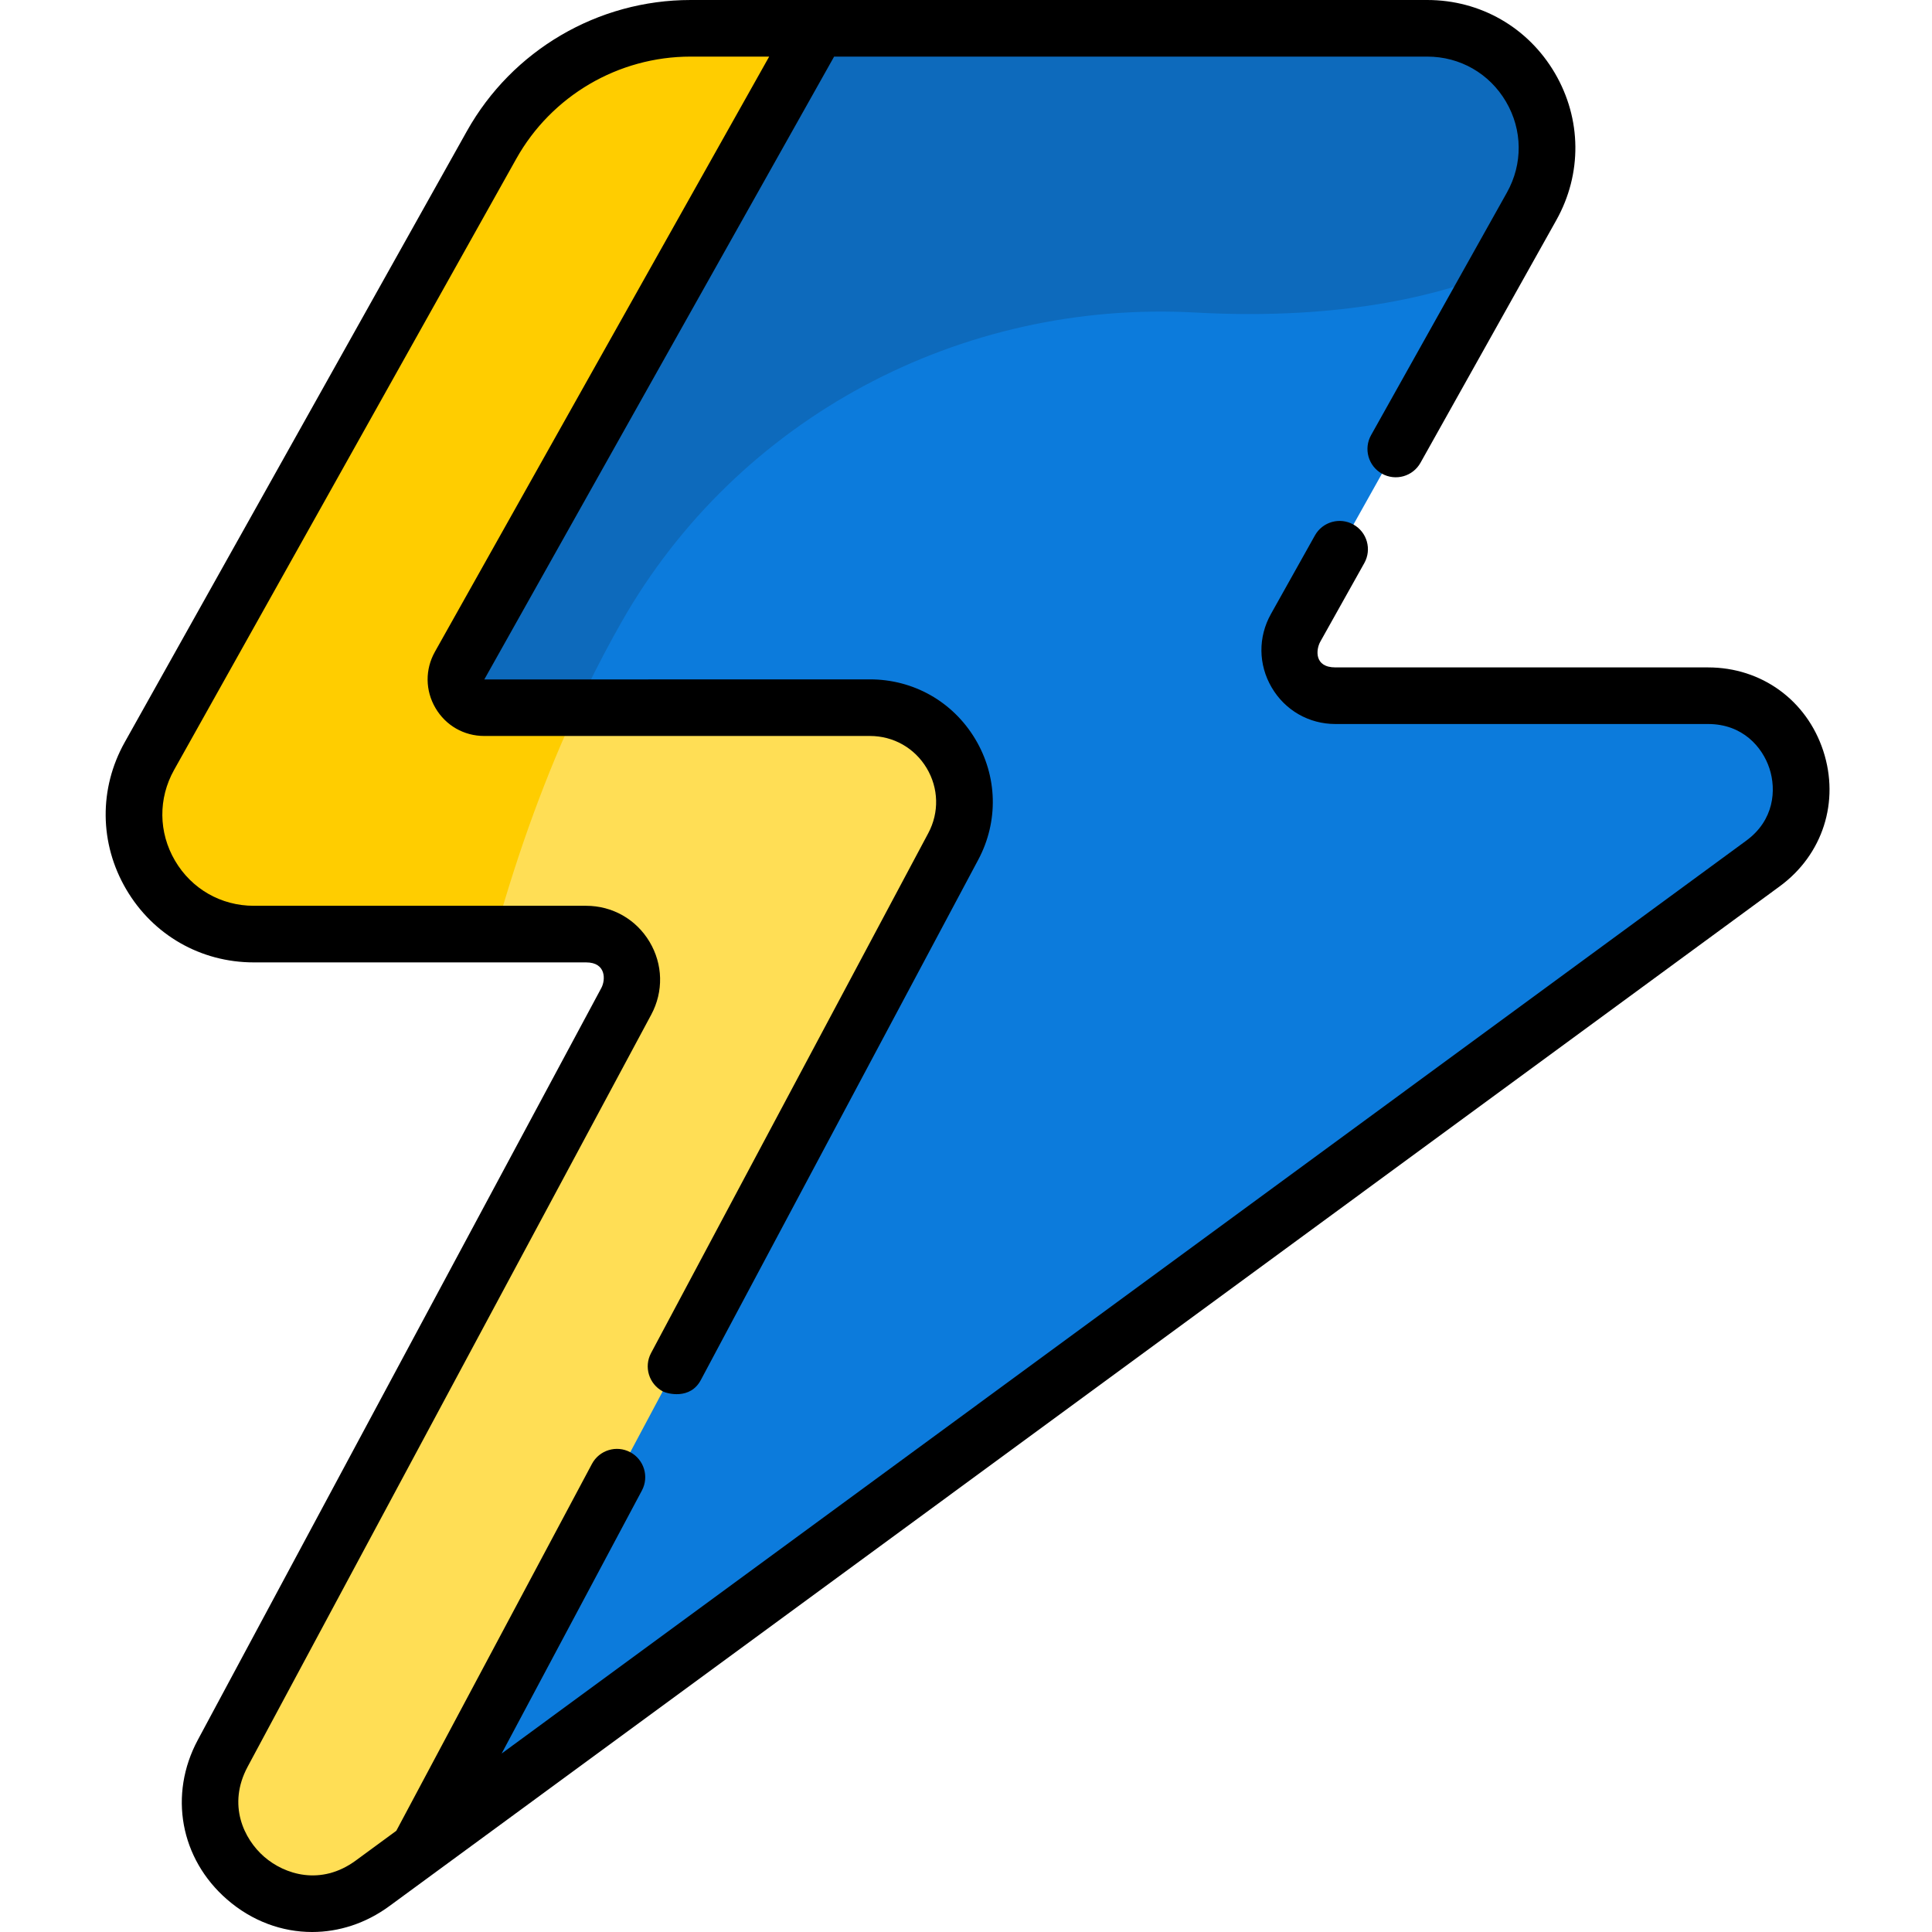
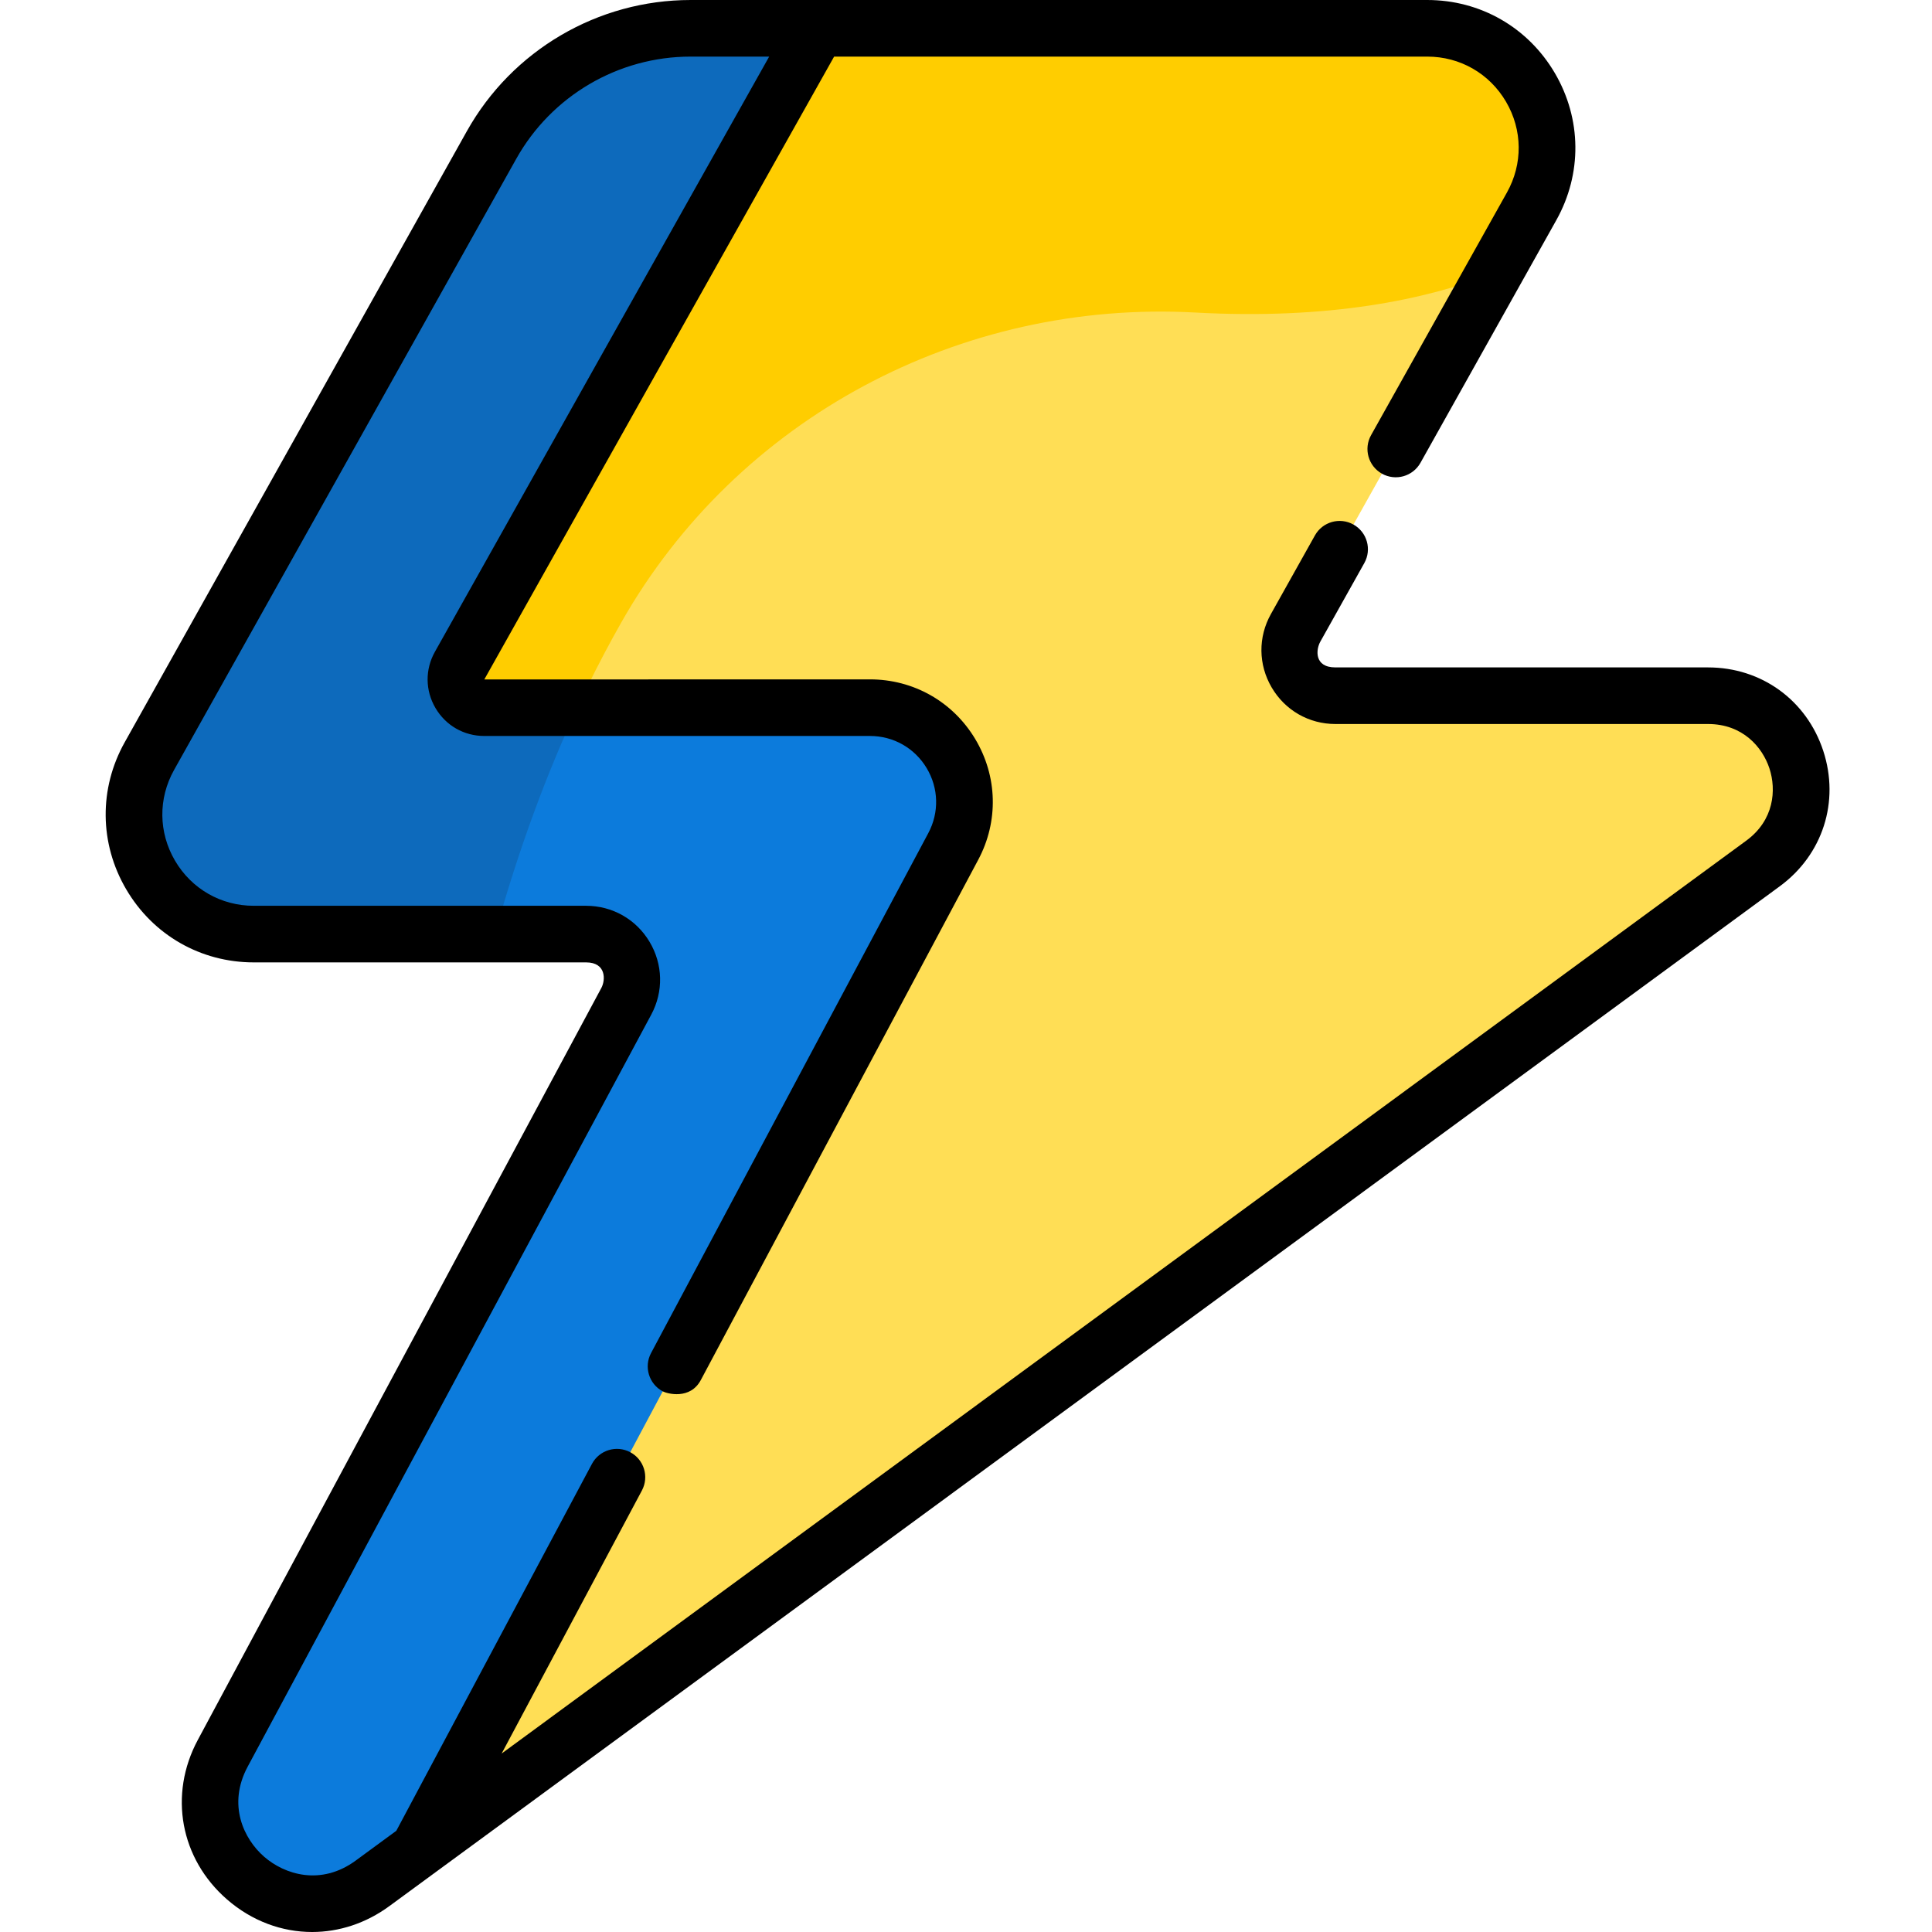
<svg xmlns="http://www.w3.org/2000/svg" viewBox="-28 0 512 512">
-   <path d="m424.664 184.371h-98.75c-9.238 0-15.066-9.941-10.555-18l62.535-111.688c11.828-21.129-3.441-47.184-27.656-47.184h-195.234c-21.875 0-42.043 11.82-52.73 30.91l-90.676 161.949c-11.828 21.129 3.441 47.184 27.656 47.184h88.066c9.145 0 14.98 9.754 10.656 17.809l-106.945 199.289c-13.574 25.289 16.535 51.445 39.68 34.473l368.508-270.285c19.18-14.066 9.23-44.457-14.555-44.457zm0 0" fill="#0c7bdc" />
-   <path d="m39.254 247.543h63.918c9.281-33.441 20.988-60.598 33.488-82.613 30.762-54.184 89.902-85.512 152.113-82.105 35.32 1.934 61.031-3.355 79.215-10.449l9.906-17.691c11.828-21.129-3.441-47.184-27.656-47.184h-195.234c-21.875 0-42.043 11.82-52.73 30.91l-90.676 161.949c-11.832 21.129 3.441 47.184 27.656 47.184zm0 0" fill="#0d6abc" />
-   <path d="m127.32 247.543c9.145 0 14.98 9.754 10.656 17.809l-106.945 199.289c-13.574 25.289 16.535 51.445 39.68 34.473l12.133-8.898 141.777-265.895c8.887-16.66-3.188-36.785-22.07-36.785h-102.219c-5.723 0-9.332-6.156-6.531-11.148 17.32-30.852 66.477-118.414 94.859-168.887h-33.656c-21.875 0-42.043 11.82-52.73 30.91l-90.676 161.949c-11.828 21.129 3.441 47.18 27.656 47.18h88.066zm0 0" fill="#ffde55" />
-   <path d="m102.273 38.41-90.676 161.949c-11.828 21.129 3.441 47.18 27.656 47.18h63.918c6.328-22.801 13.781-42.68 21.852-60h-24.691c-5.723 0-9.332-6.16-6.527-11.148 17.316-30.855 66.473-118.418 94.855-168.891h-33.656c-21.875 0-42.043 11.824-52.73 30.91zm0 0" fill="#ffcd00" />
+   <path d="m424.664 184.371h-98.75c-9.238 0-15.066-9.941-10.555-18l62.535-111.688c11.828-21.129-3.441-47.184-27.656-47.184h-195.234c-21.875 0-42.043 11.82-52.73 30.91l-90.676 161.949c-11.828 21.129 3.441 47.184 27.656 47.184h88.066c9.145 0 14.98 9.754 10.656 17.809l-106.945 199.289c-13.574 25.289 16.535 51.445 39.68 34.473l368.508-270.285c19.18-14.066 9.23-44.457-14.555-44.457zm0 0" fill="#ffde55" />
+   <path d="m39.254 247.543h63.918c9.281-33.441 20.988-60.598 33.488-82.613 30.762-54.184 89.902-85.512 152.113-82.105 35.32 1.934 61.031-3.355 79.215-10.449l9.906-17.691c11.828-21.129-3.441-47.184-27.656-47.184h-195.234c-21.875 0-42.043 11.82-52.73 30.91l-90.676 161.949c-11.832 21.129 3.441 47.184 27.656 47.184zm0 0" fill="#ffcd00" />
+   <path d="m127.32 247.543c9.145 0 14.98 9.754 10.656 17.809l-106.945 199.289c-13.574 25.289 16.535 51.445 39.68 34.473l12.133-8.898 141.777-265.895c8.887-16.66-3.188-36.785-22.07-36.785h-102.219c-5.723 0-9.332-6.156-6.531-11.148 17.32-30.852 66.477-118.414 94.859-168.887h-33.656c-21.875 0-42.043 11.82-52.73 30.91l-90.676 161.949c-11.828 21.129 3.441 47.18 27.656 47.18h88.066zm0 0" fill="#0c7bdc" />
+   <path d="m102.273 38.41-90.676 161.949c-11.828 21.129 3.441 47.18 27.656 47.18h63.918c6.328-22.801 13.781-42.68 21.852-60h-24.691c-5.723 0-9.332-6.16-6.527-11.148 17.316-30.855 66.473-118.418 94.855-168.891h-33.656c-21.875 0-42.043 11.824-52.73 30.91zm0 0" fill="#0d6abc" />
  <path d="m455.184 198.992c-4.402-13.438-16.379-22.121-30.52-22.121h-98.754c-5.715 0-5.168-4.766-4.008-6.836l11.656-20.82c2.023-3.613.734-8.184-2.879-10.207-3.613-2.023-8.184-.734-10.207 2.879l-11.656 20.82c-3.438 6.133-3.363 13.414.191 19.48 3.555 6.062 9.871 9.684 16.902 9.684h98.754c9.145 0 14.395 6.09 16.262 11.785 1.863 5.699 1.23 13.715-6.141 19.121l-329.84 241.922 37.168-69.703c1.949-3.656.566-8.199-3.09-10.148-3.652-1.945-8.195-.562-10.145 3.09l-51.852 97.242-10.75 7.887c-9.246 6.777-18.848 3.699-24.258-1-5.41-4.703-9.805-13.773-4.383-23.879l106.945-199.285c3.293-6.133 3.125-13.355-.449-19.328-3.57-5.969-9.855-9.531-16.812-9.531h-88.066c-8.684 0-16.484-4.473-20.875-11.961s-4.48-16.48-.238-24.055l90.68-161.953c9.348-16.699 27.047-27.074 46.184-27.074h20.836c-26.648 47.406-66.273 117.98-88.578 157.719-2.633 4.691-2.582 10.262.137 14.902 2.719 4.645 7.551 7.418 12.934 7.418h102.219c6.207 0 11.82 3.18 15.016 8.5 3.195 5.324 3.359 11.773.438 17.254l-73.469 137.781c-1.949 3.652-.562 8.195 3.094 10.148 1.121.598 7.332 2.348 10.145-3.094l73.465-137.777c5.426-10.172 5.121-22.145-.809-32.027-5.934-9.887-16.355-15.785-27.883-15.785l-102.203.023c23.488-41.848 66.184-117.895 92.703-165.062h157.191c8.684 0 16.484 4.473 20.875 11.961 4.391 7.488 4.477 16.48.238 24.059l-36.004 64.301c-2.023 3.613-.734 8.184 2.879 10.207 3.617 2.023 8.188.734 10.211-2.879l36-64.301c6.871-12.273 6.727-26.84-.383-38.973-7.113-12.133-19.754-19.375-33.816-19.375h-195.234c-24.562 0-47.273 13.316-59.273 34.746l-90.676 161.949c-6.871 12.27-6.73 26.84.383 38.973 7.109 12.129 19.754 19.375 33.816 19.375h88.066c5.383 0 5.16 4.691 4.047 6.766l-106.945 199.285c-7.785 14.504-4.664 31.5 7.762 42.293 6.59 5.727 14.539 8.613 22.531 8.613 7.082 0 14.199-2.27 20.434-6.84l368.508-270.285c11.402-8.363 15.926-22.449 11.527-35.883zm0 0" />
</svg>
